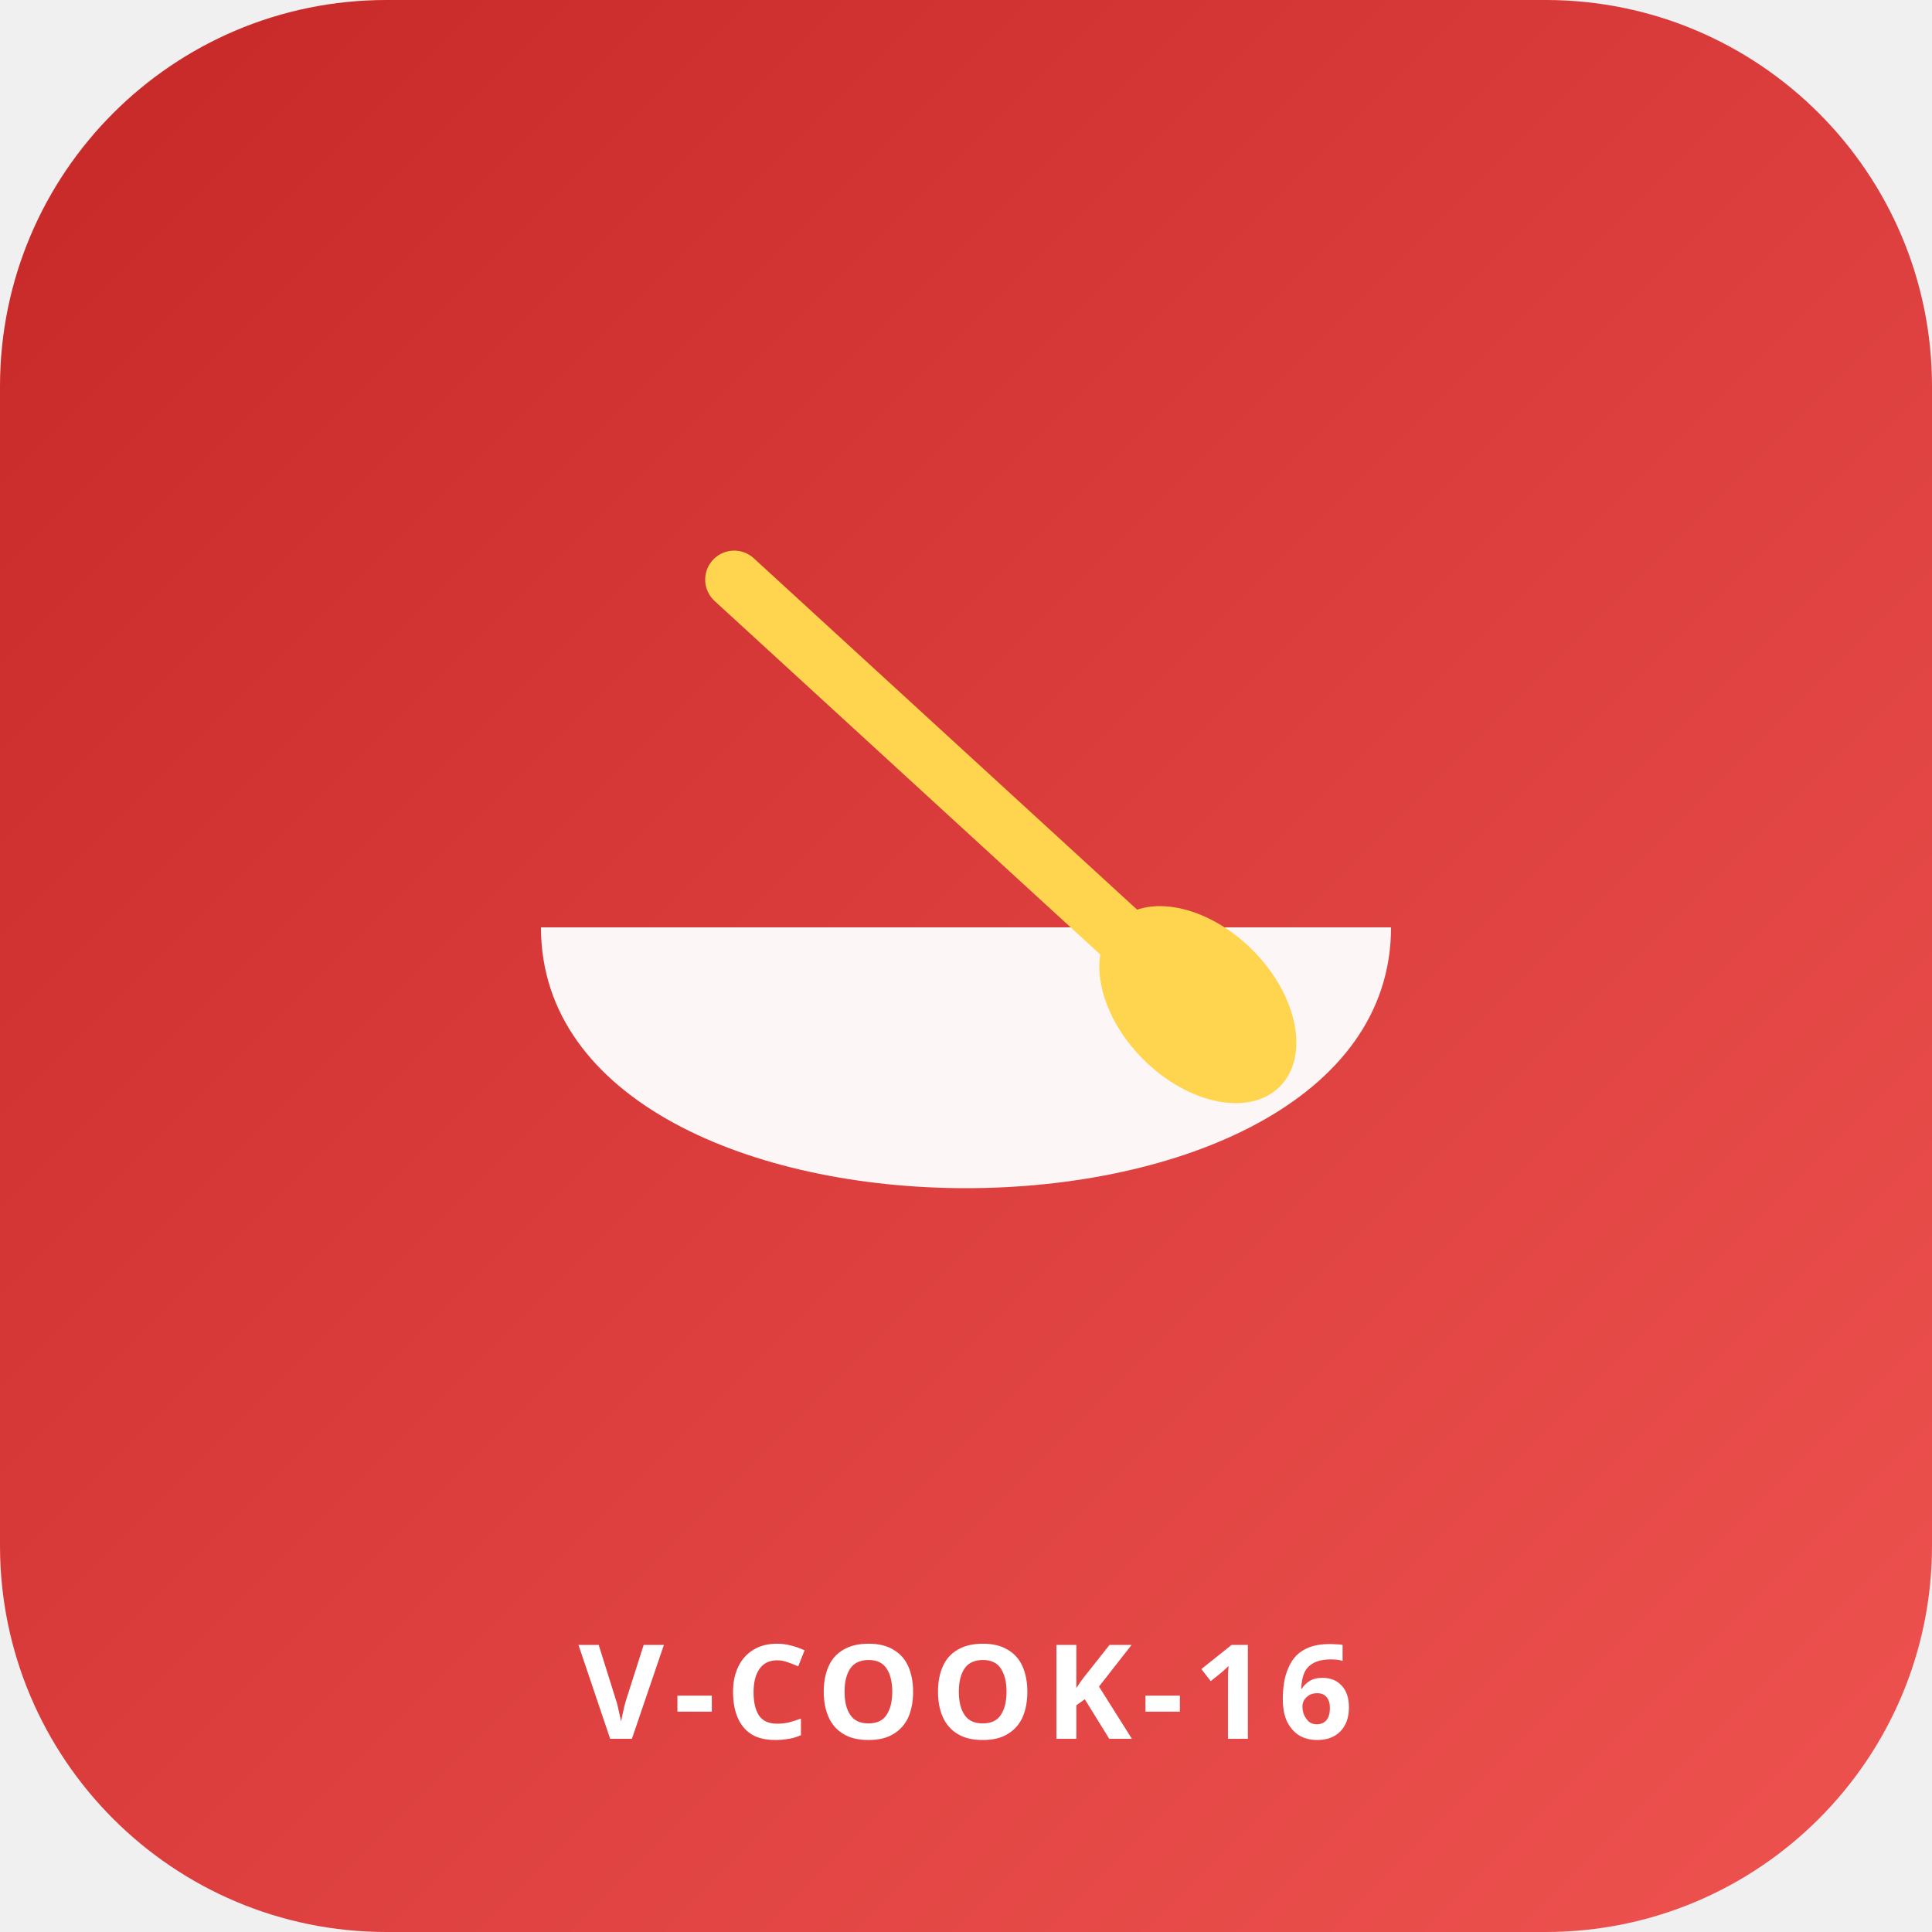
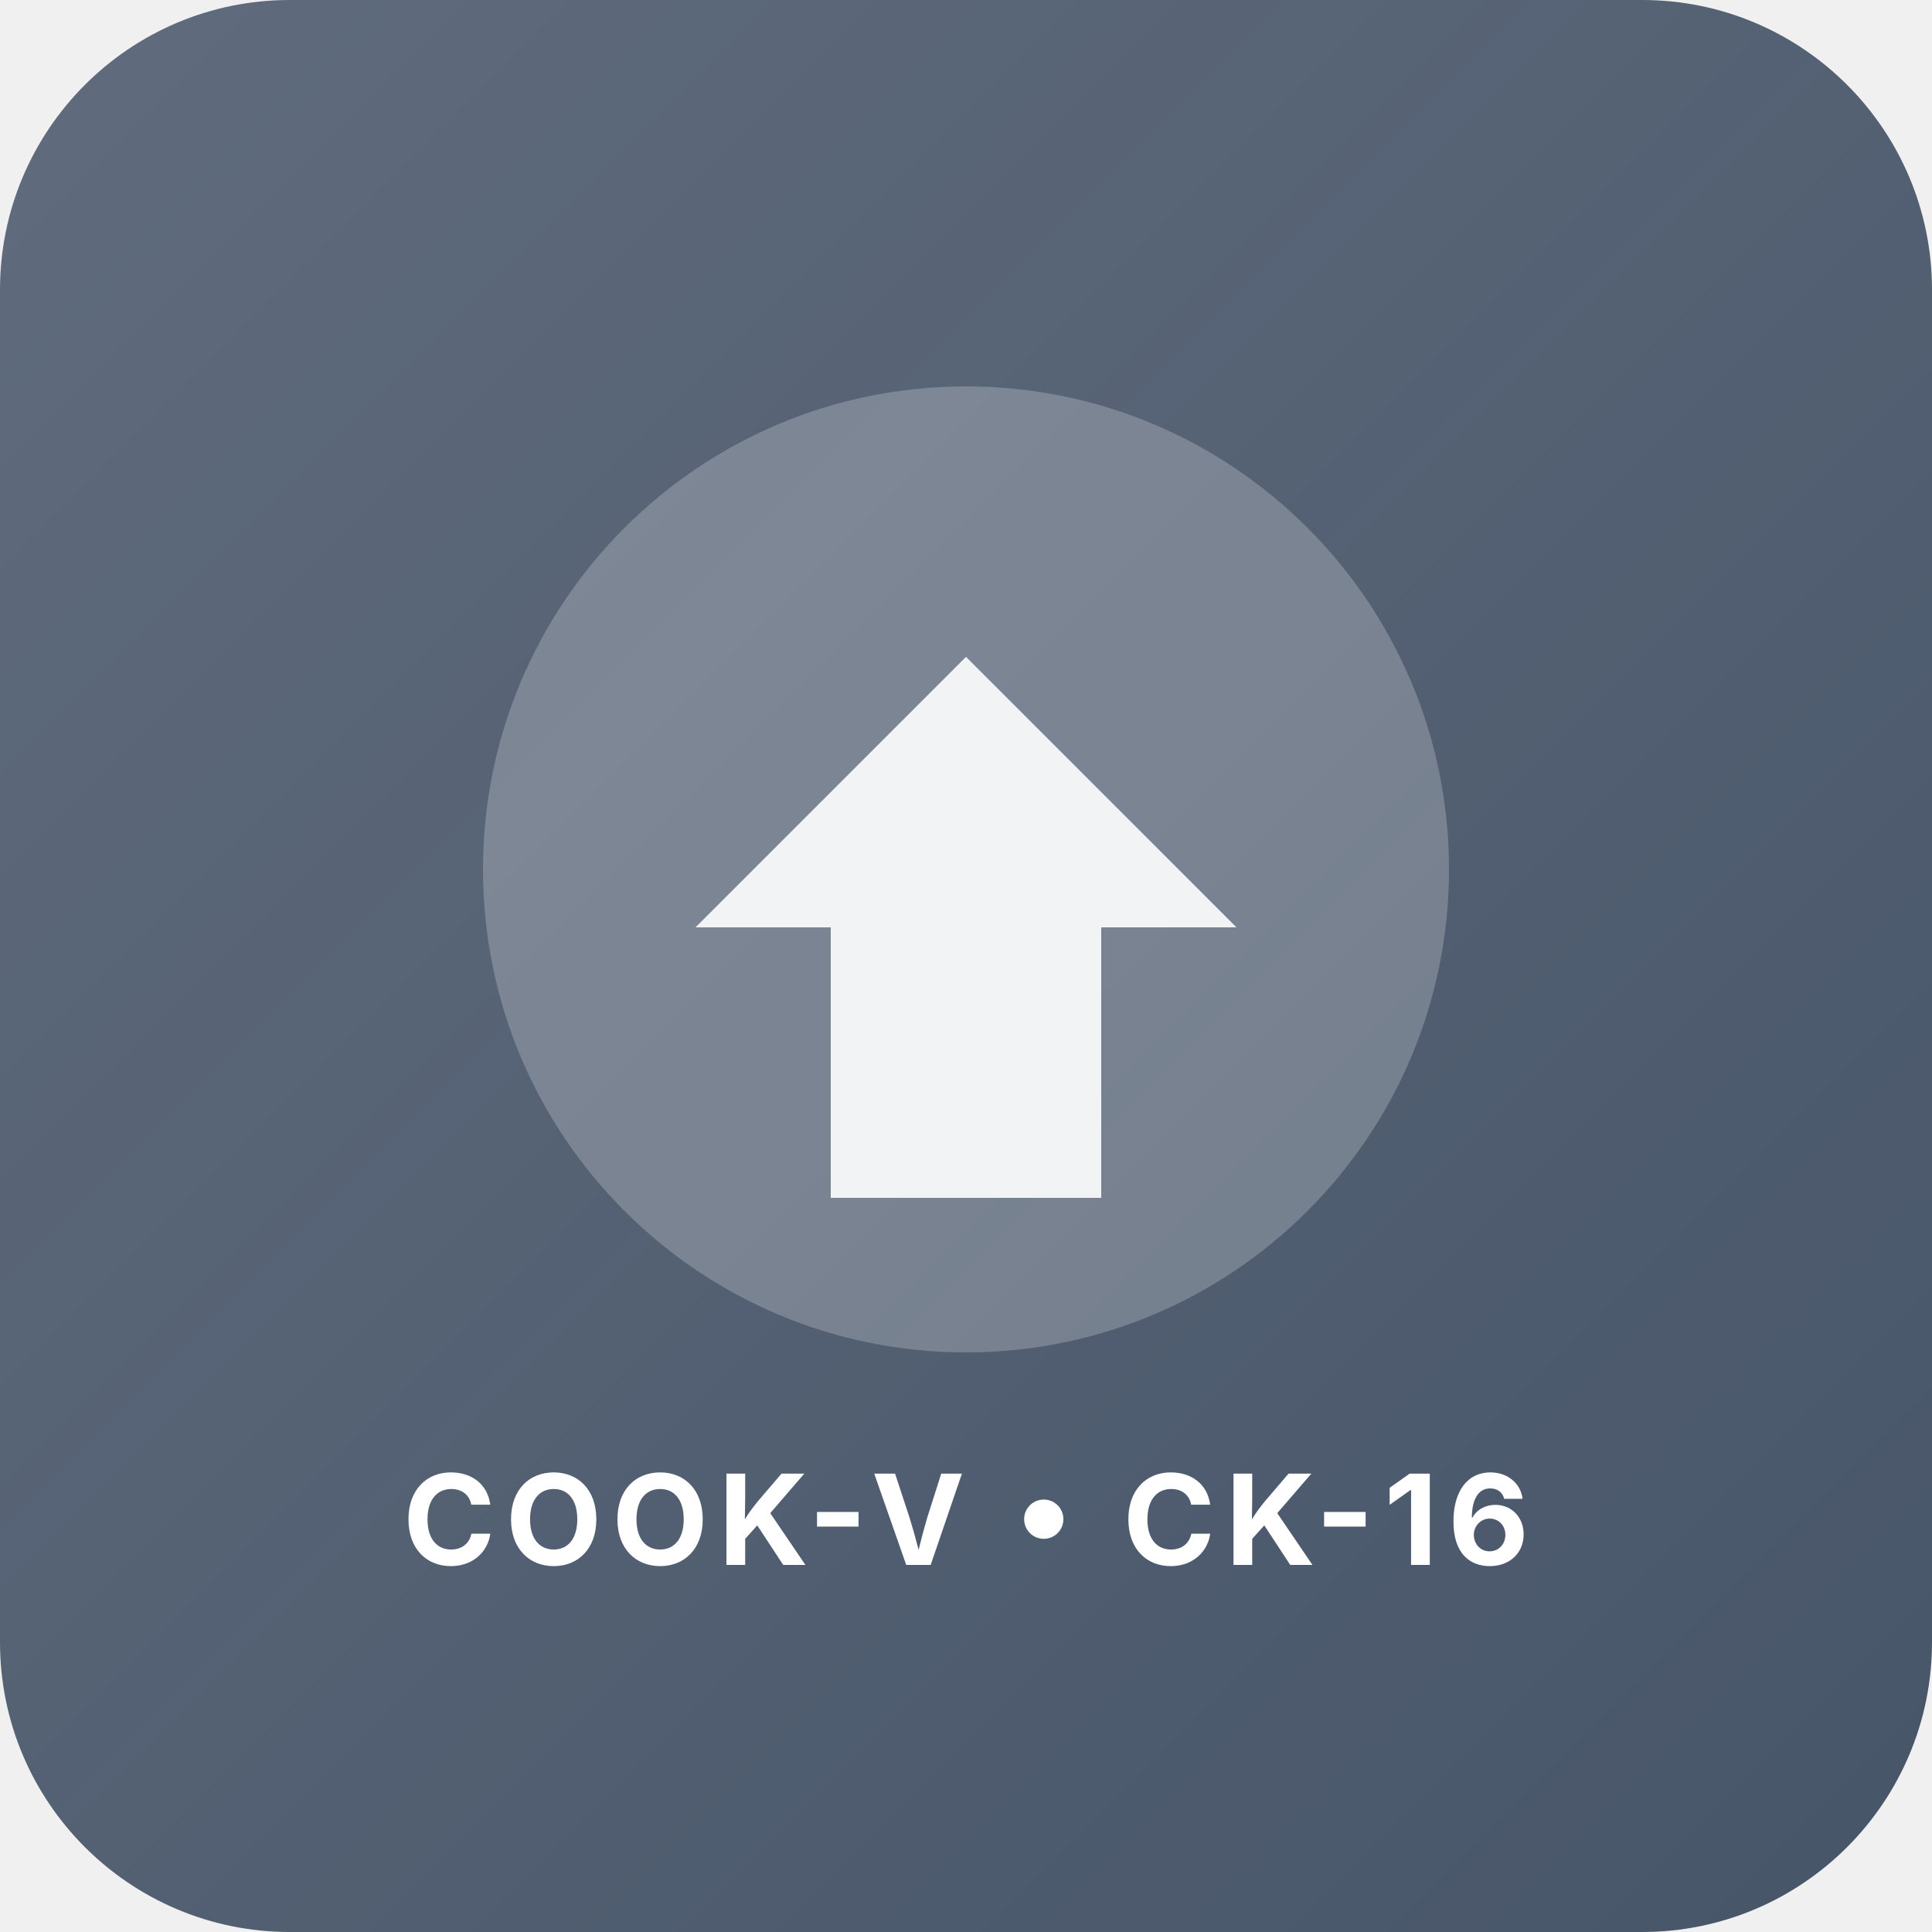
- <svg xmlns="http://www.w3.org/2000/svg" viewBox="0 0 100 100" width="100%" height="100%">
+ <svg xmlns="http://www.w3.org/2000/svg" viewBox="0 0 200 200" width="100%" height="100%">
  <defs>
-     <linearGradient id="grad_vc_15" x1="0%" y1="0%" x2="100%" y2="100%">
-       <stop offset="0%" stop-color="#C62828" />
-       <stop offset="100%" stop-color="#EF5350" />
+     <linearGradient id="grad_verb_cook_016" x1="0%" y1="0%" x2="100%" y2="100%">
+       <stop offset="0%" stop-color="#475569" stop-opacity="0.85" />
+       <stop offset="100%" stop-color="#475569" stop-opacity="1.0" />
    </linearGradient>
  </defs>
-   <rect width="100" height="100" rx="20" fill="url(#grad_vc_15)" />
-   <path d="M 28 48 C 28 66, 72 66, 72 48 Z" fill="#FFFFFF" opacity="0.95" />
-   <line x1="38" y1="30" x2="62" y2="52" stroke="#FFD54F" stroke-width="3" stroke-linecap="round" />
-   <ellipse cx="62" cy="52" rx="6" ry="4" transform="rotate(45 62 52)" fill="#FFD54F" />
-   <text x="50" y="90" font-family="system-ui, sans-serif" font-size="6.8" font-weight="bold" fill="#FFFFFF" text-anchor="middle" letter-spacing="0.5">V-COOK-16</text>
+   <rect width="200" height="200" rx="30" fill="url(#grad_verb_cook_016)" />
+   <circle cx="100" cy="90" r="50" fill="#ffffff" fill-opacity="0.22" />
+   <path d="M72,96 L100,68 L128,96 L114,96 L114,124 L86,124 L86,96 Z" fill="#ffffff" fill-opacity="0.9" />
+   <text x="100" y="162" font-family="system-ui, -apple-system, sans-serif" font-size="13" font-weight="700" fill="#ffffff" text-anchor="middle" letter-spacing="1">COOK-V • CK-16</text>
</svg>
